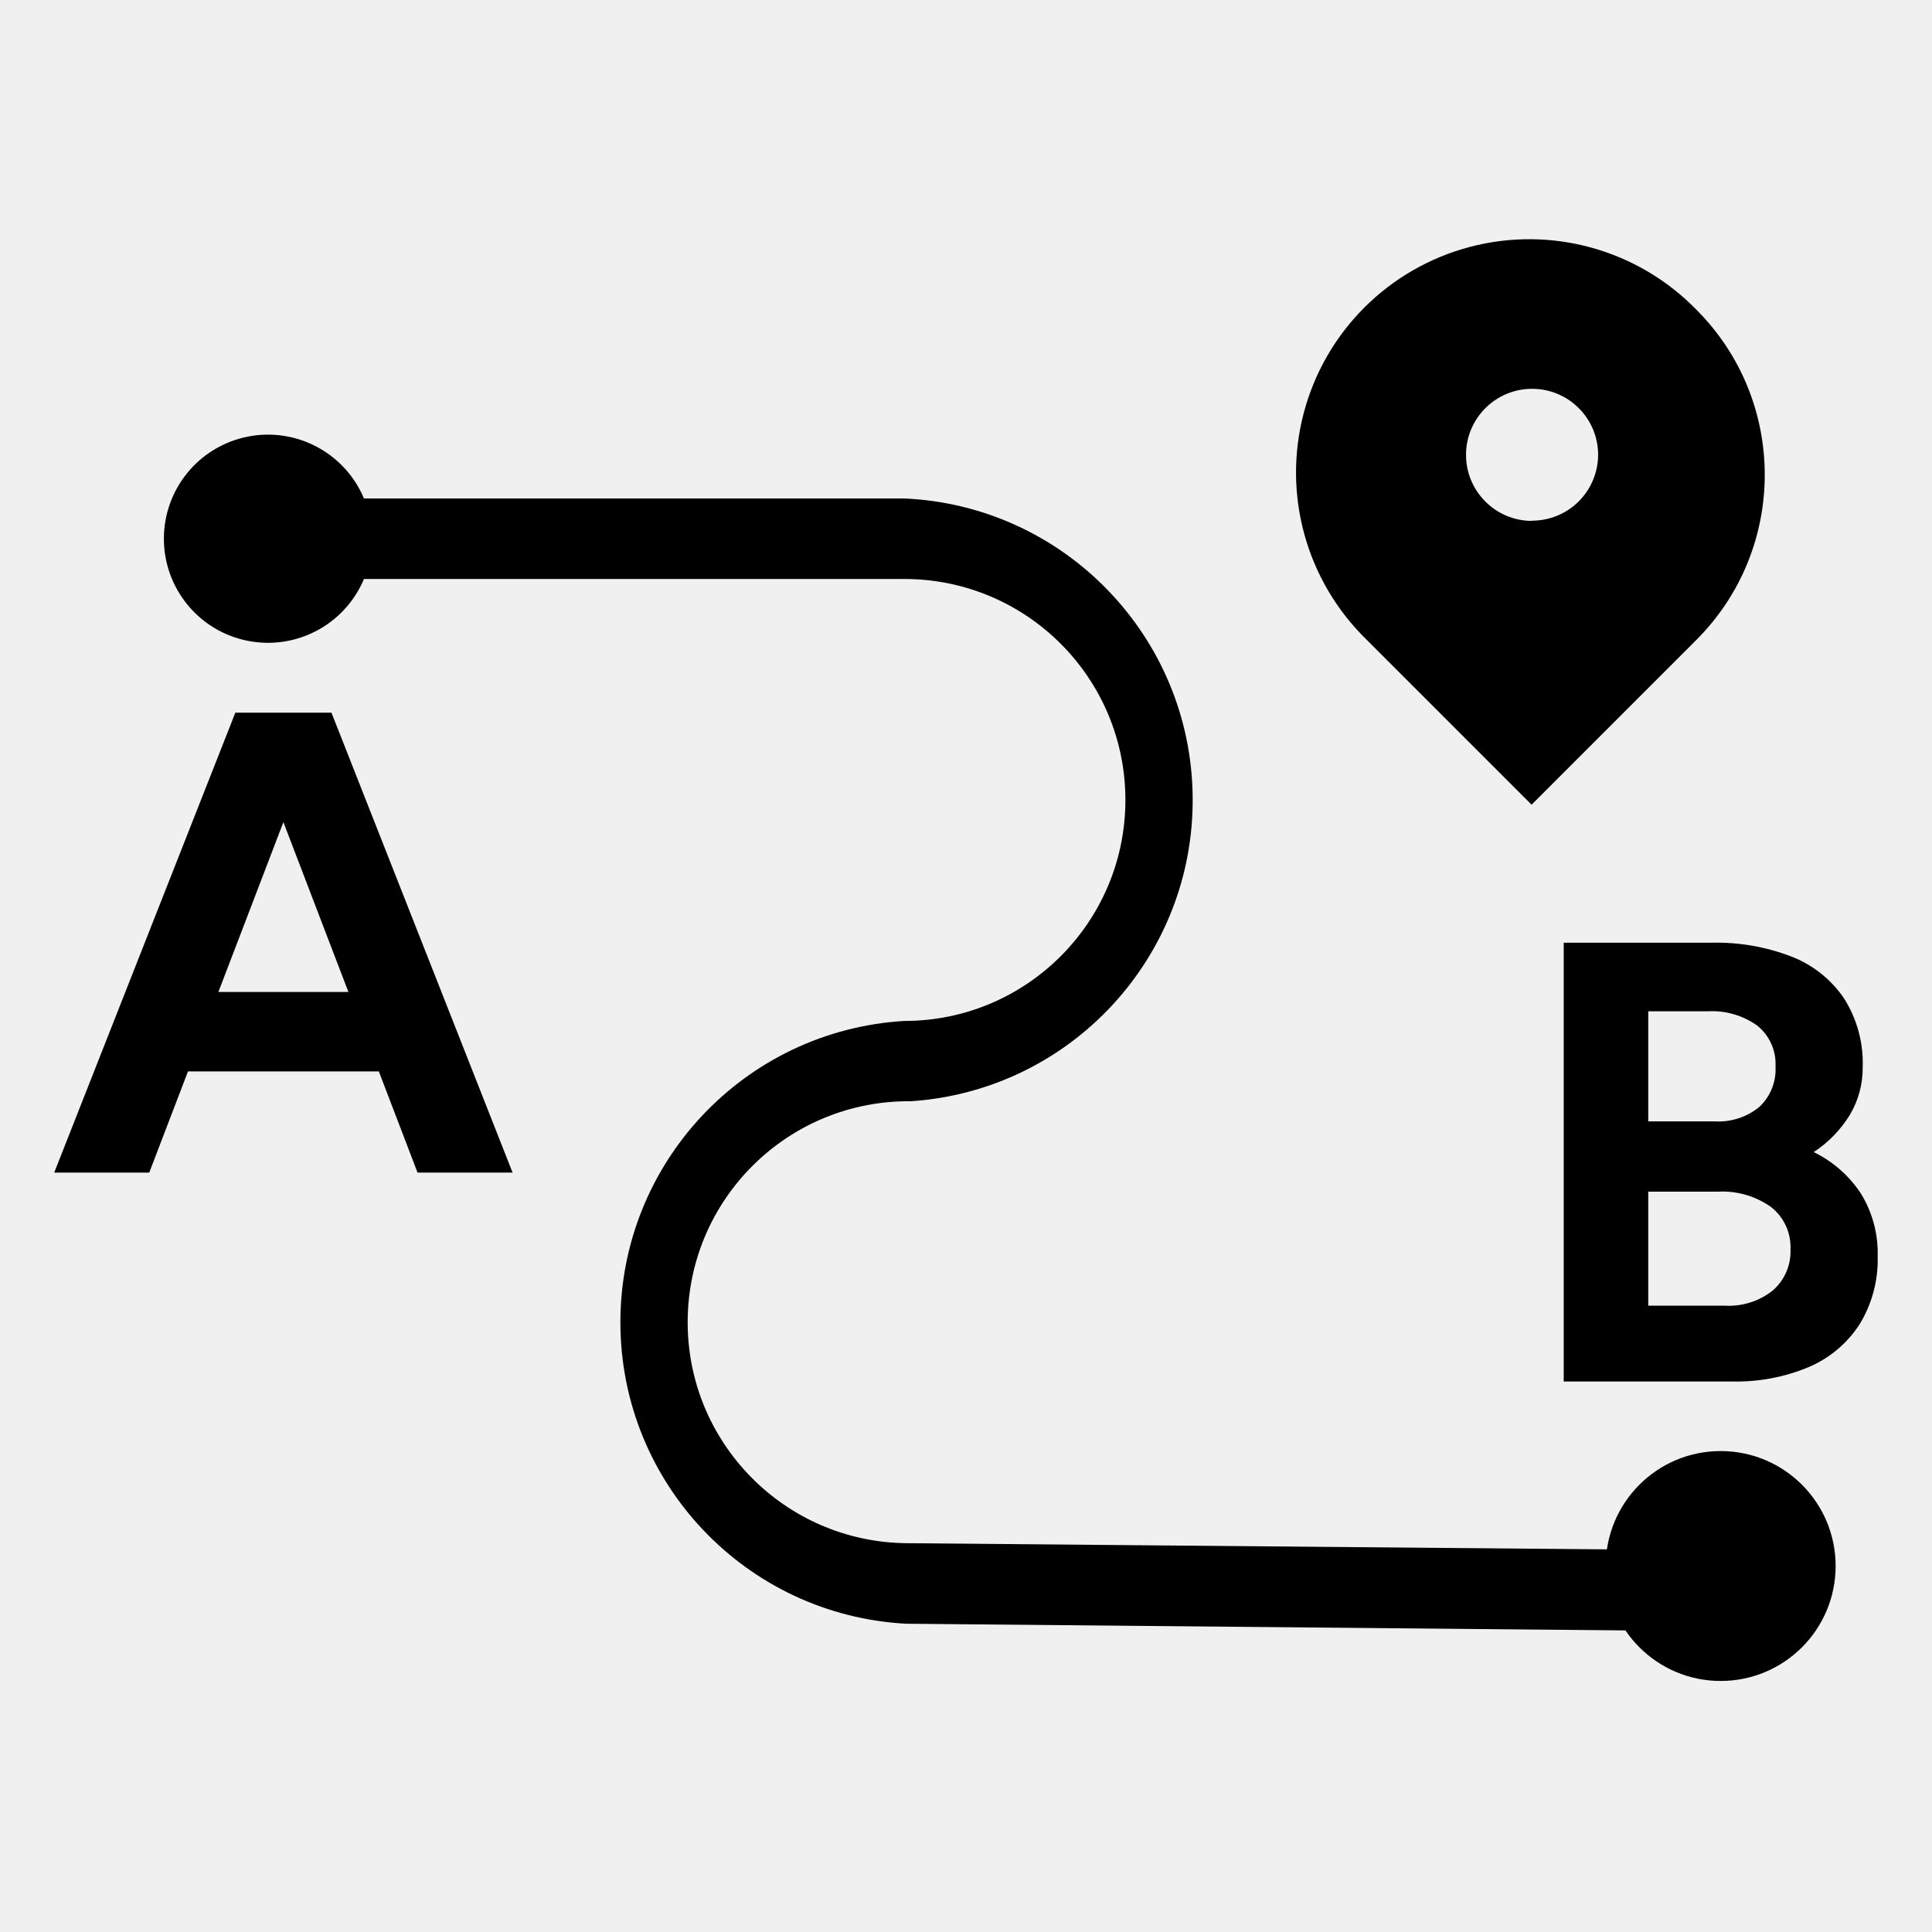
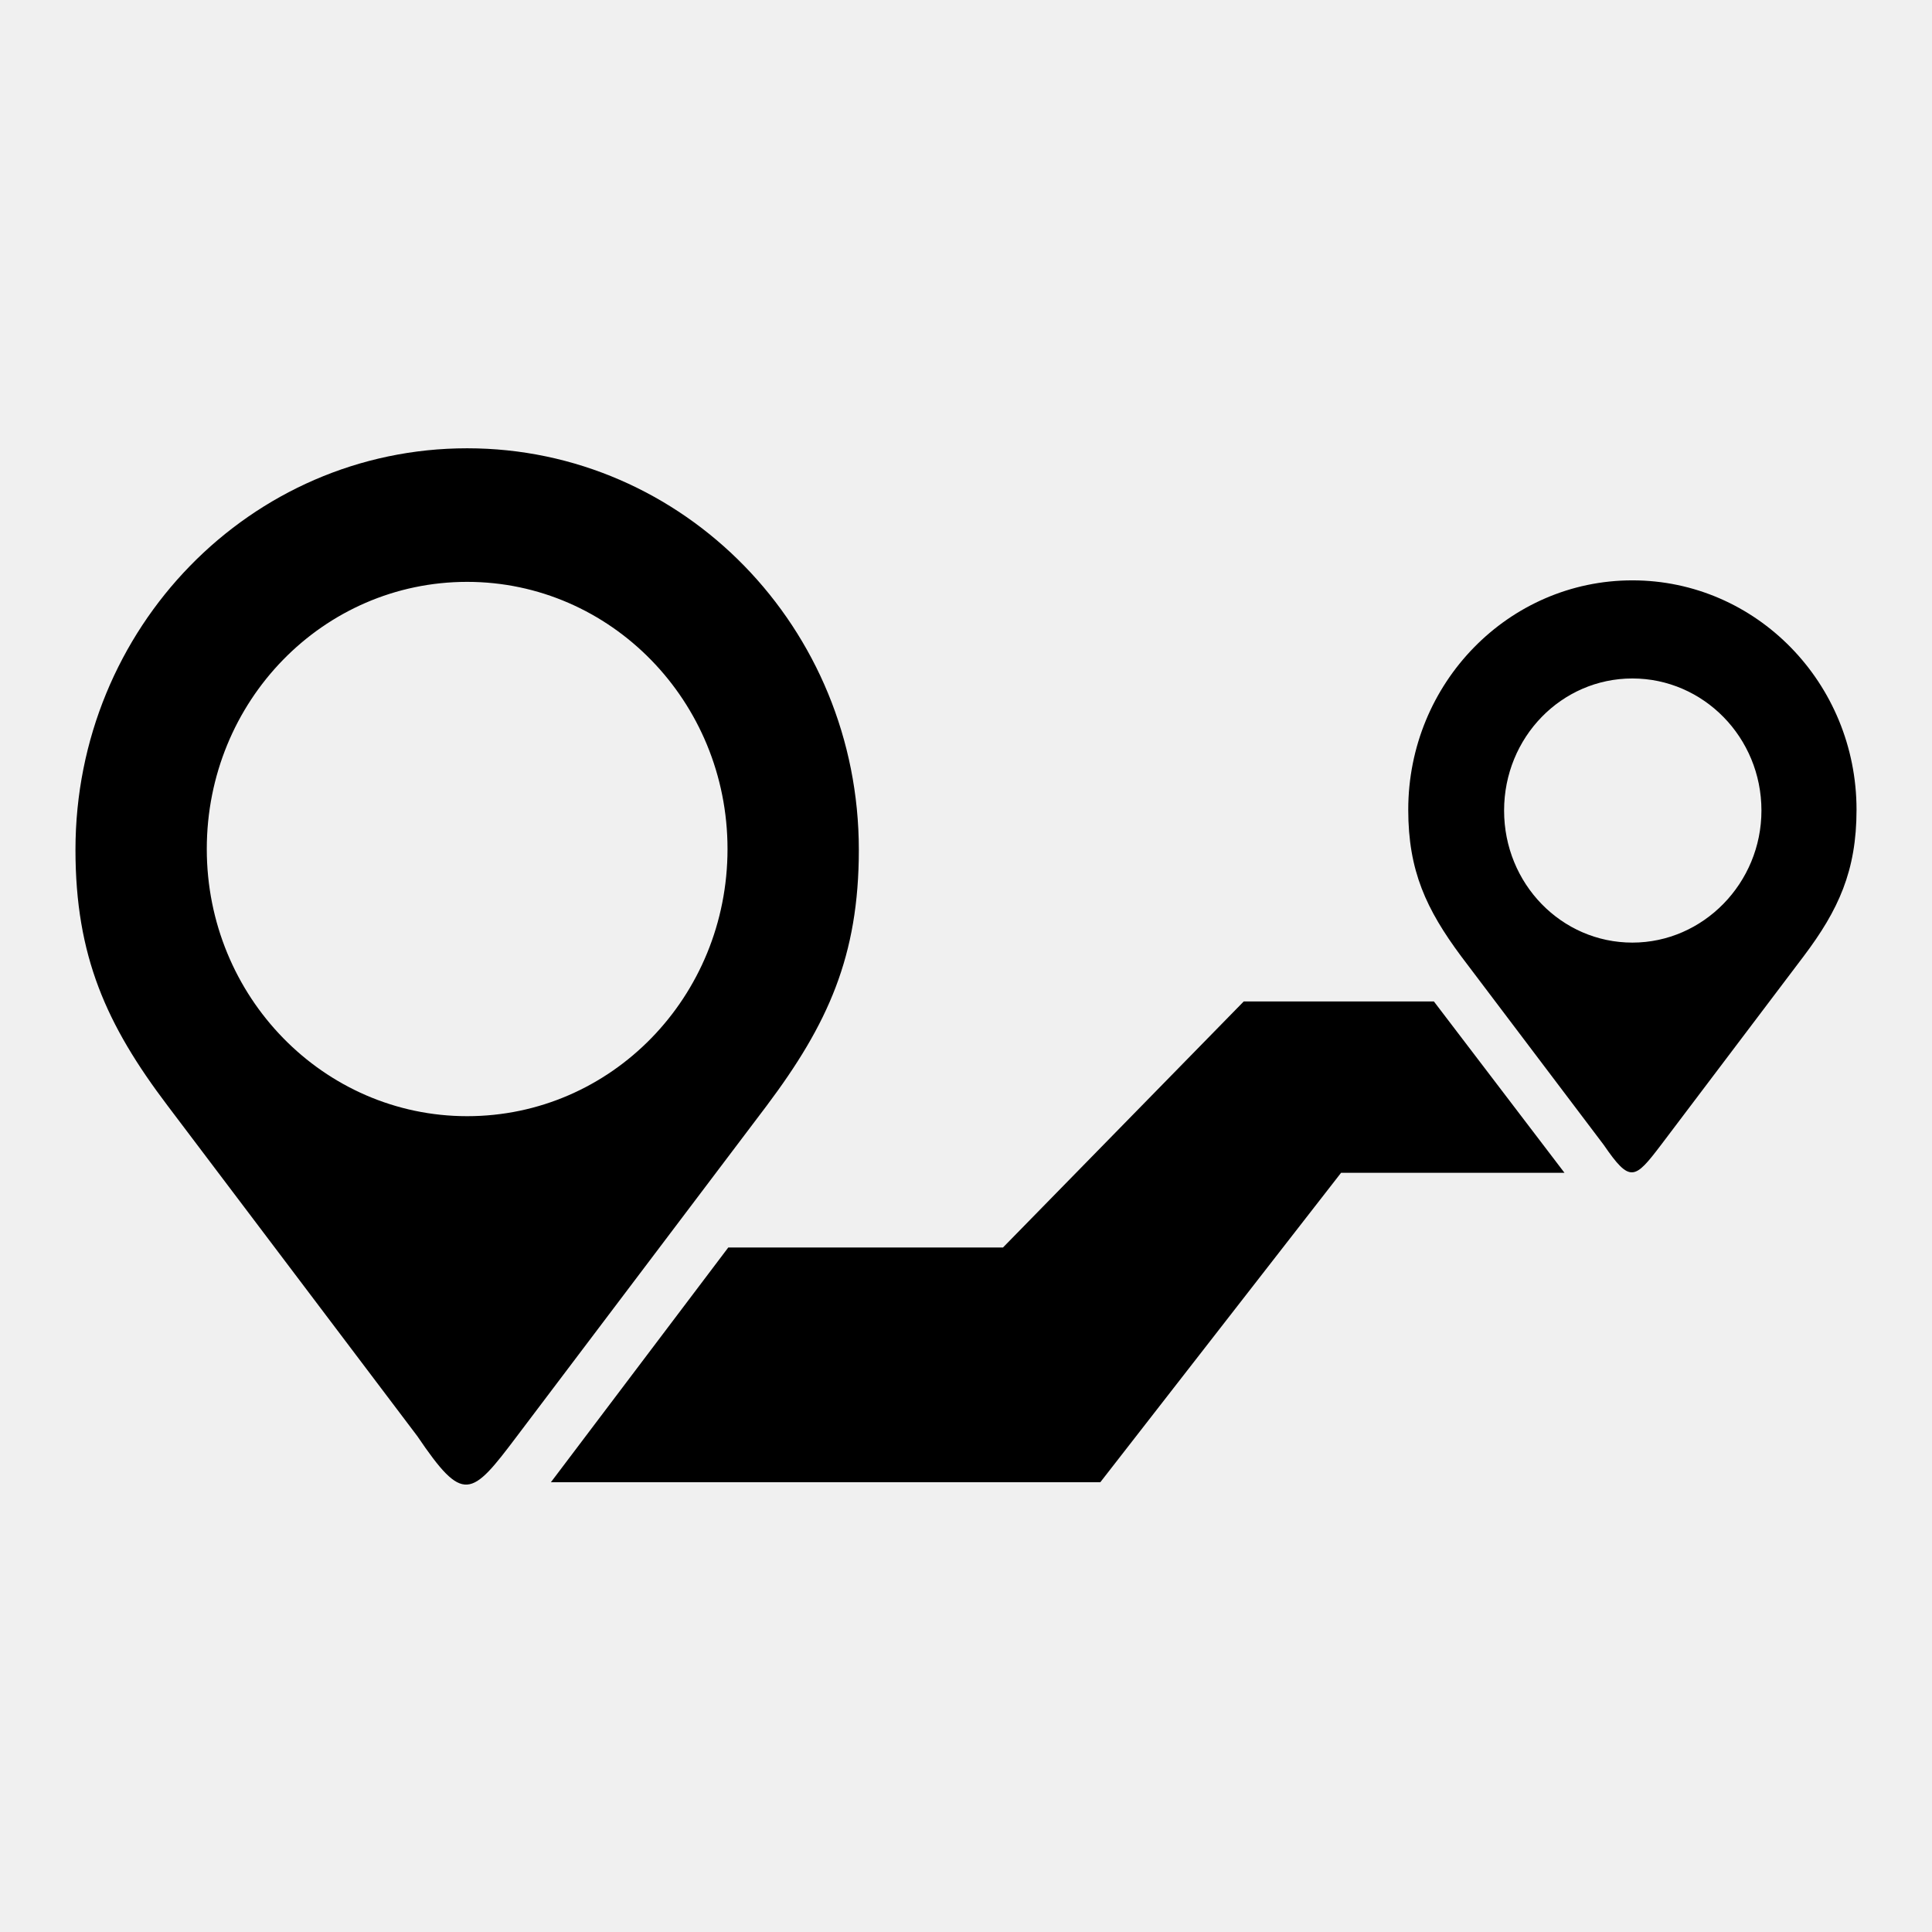
- <svg xmlns="http://www.w3.org/2000/svg" width="28" height="28" viewBox="0 0 16 16">
-   <defs>
-     <clipPath id="clip-path">
-       <rect id="Rectangle_405" data-name="Rectangle 405" width="16" height="16" transform="translate(3458 -1905)" fill="#fff" stroke="#707070" stroke-width="1" opacity="0.2" />
-     </clipPath>
-   </defs>
-   <g id="one_way" data-name="one way" transform="translate(-3458 1905)" clip-path="url(#clip-path)">
-     <g id="One_way_Trip" data-name="One way Trip" transform="translate(21.315 3.149)">
-       <g id="Group_72" data-name="Group 72" transform="translate(3447.438 -1906.149)">
-         <path id="Path_31" data-name="Path 31" d="M68.848,45.694a1.932,1.932,0,1,0-2.732,2.732l1.366,1.366,1.366-1.366A1.934,1.934,0,0,0,68.848,45.694Zm-.186,2.546-1.181,1.181L66.3,48.24a1.669,1.669,0,1,1,2.361,0Z" transform="translate(-65.551 -45.128)" />
-         <path id="Path_32" data-name="Path 32" d="M73.731,50.632c-.446,0-1.5.809-1.5,1.256v1.321l1.694,1.721L75.6,53.209l.115-1.064-.4-.881C75.315,50.818,74.178,50.632,73.731,50.632Zm.2,2.2a.547.547,0,1,1,.547-.547A.547.547,0,0,1,73.928,52.83Z" transform="translate(-71.996 -50.518)" />
-       </g>
-       <path id="Path_33" data-name="Path 33" d="M29.521,61.4,23.3,61.345a1.83,1.83,0,1,1,.036-3.66v0a2.5,2.5,0,0,0-.054-4.992H18.807a.862.862,0,1,0,0,.667h4.476a1.83,1.83,0,0,1,0,3.66v0a2.5,2.5,0,0,0,.013,4.992l6.222.058h.891Z" transform="translate(3420.892 -1956.714)" />
-       <circle id="Ellipse_8" data-name="Ellipse 8" cx="0.952" cy="0.952" r="0.952" transform="translate(3449.983 -1896.132)" />
-       <path id="Path_34" data-name="Path 34" d="M-8.857-19.991-10.315-23.8h.745l1.5,3.809Zm-3.009,0,1.5-3.809h.745l-1.458,3.809Zm.707-.838v-.658H-8.77v.658Z" transform="translate(3449 -1878.447)" />
-       <path id="Path_35" data-name="Path 35" d="M-7.82-20.166V-23.8h1.23a1.726,1.726,0,0,1,.654.114.936.936,0,0,1,.436.345,1,1,0,0,1,.156.574.753.753,0,0,1-.106.392.974.974,0,0,1-.3.309.981.981,0,0,1,.392.345.94.94,0,0,1,.138.517,1.023,1.023,0,0,1-.151.566.938.938,0,0,1-.421.353,1.555,1.555,0,0,1-.633.119Zm.7-.628h.633a.586.586,0,0,0,.4-.127.429.429,0,0,0,.145-.34.422.422,0,0,0-.161-.35.694.694,0,0,0-.441-.127h-.576Zm0-1.526h.55a.537.537,0,0,0,.369-.119.427.427,0,0,0,.135-.337.406.406,0,0,0-.151-.337.643.643,0,0,0-.41-.119h-.493Z" transform="translate(3457.455 -1876.542)" />
+ <svg xmlns="http://www.w3.org/2000/svg" version="1.1" x="0px" y="0px" viewBox="0 0 256 256" enable-background="new 0 0 256 256" xml:space="preserve">
+   <g>
+     <g>
+       <path fill="#000000" d="M113.8,112.6c0-29.4-23.2-53.2-51.9-53.2S10,83.2,10,112.6c0,14.1,4.1,23.2,12.2,33.9l33.1,43.8c6.1,9,7.1,8.1,13.2,0l33.1-43.8C109.7,135.7,113.8,126.7,113.8,112.6z M61.9,147.9c-19,0-34.5-15.8-34.5-35.4s15.4-35.4,34.5-35.4c19,0,34.5,15.8,34.5,35.4C96.4,132.1,81,147.9,61.9,147.9z M216.3,76.9c-16.4,0-29.7,13.6-29.7,30.4c0,8.1,2.4,13.2,7,19.4l18.9,25c3.5,5.1,4.1,4.6,7.6,0l18.9-25c4.6-6.1,7-11.3,7-19.4C246,90.5,232.7,76.9,216.3,76.9z M216.3,124.9c-9.4,0-17-7.8-17-17.5c0-9.7,7.6-17.5,17-17.5s17.1,7.8,17.1,17.5C233.4,117,225.7,124.9,216.3,124.9z M164.8,132.7l-31.9,32.6H96.5L73,196.4h72.8l31.9-41h29.6l-17.3-22.7L164.8,132.7L164.8,132.7z" />
    </g>
  </g>
</svg>
